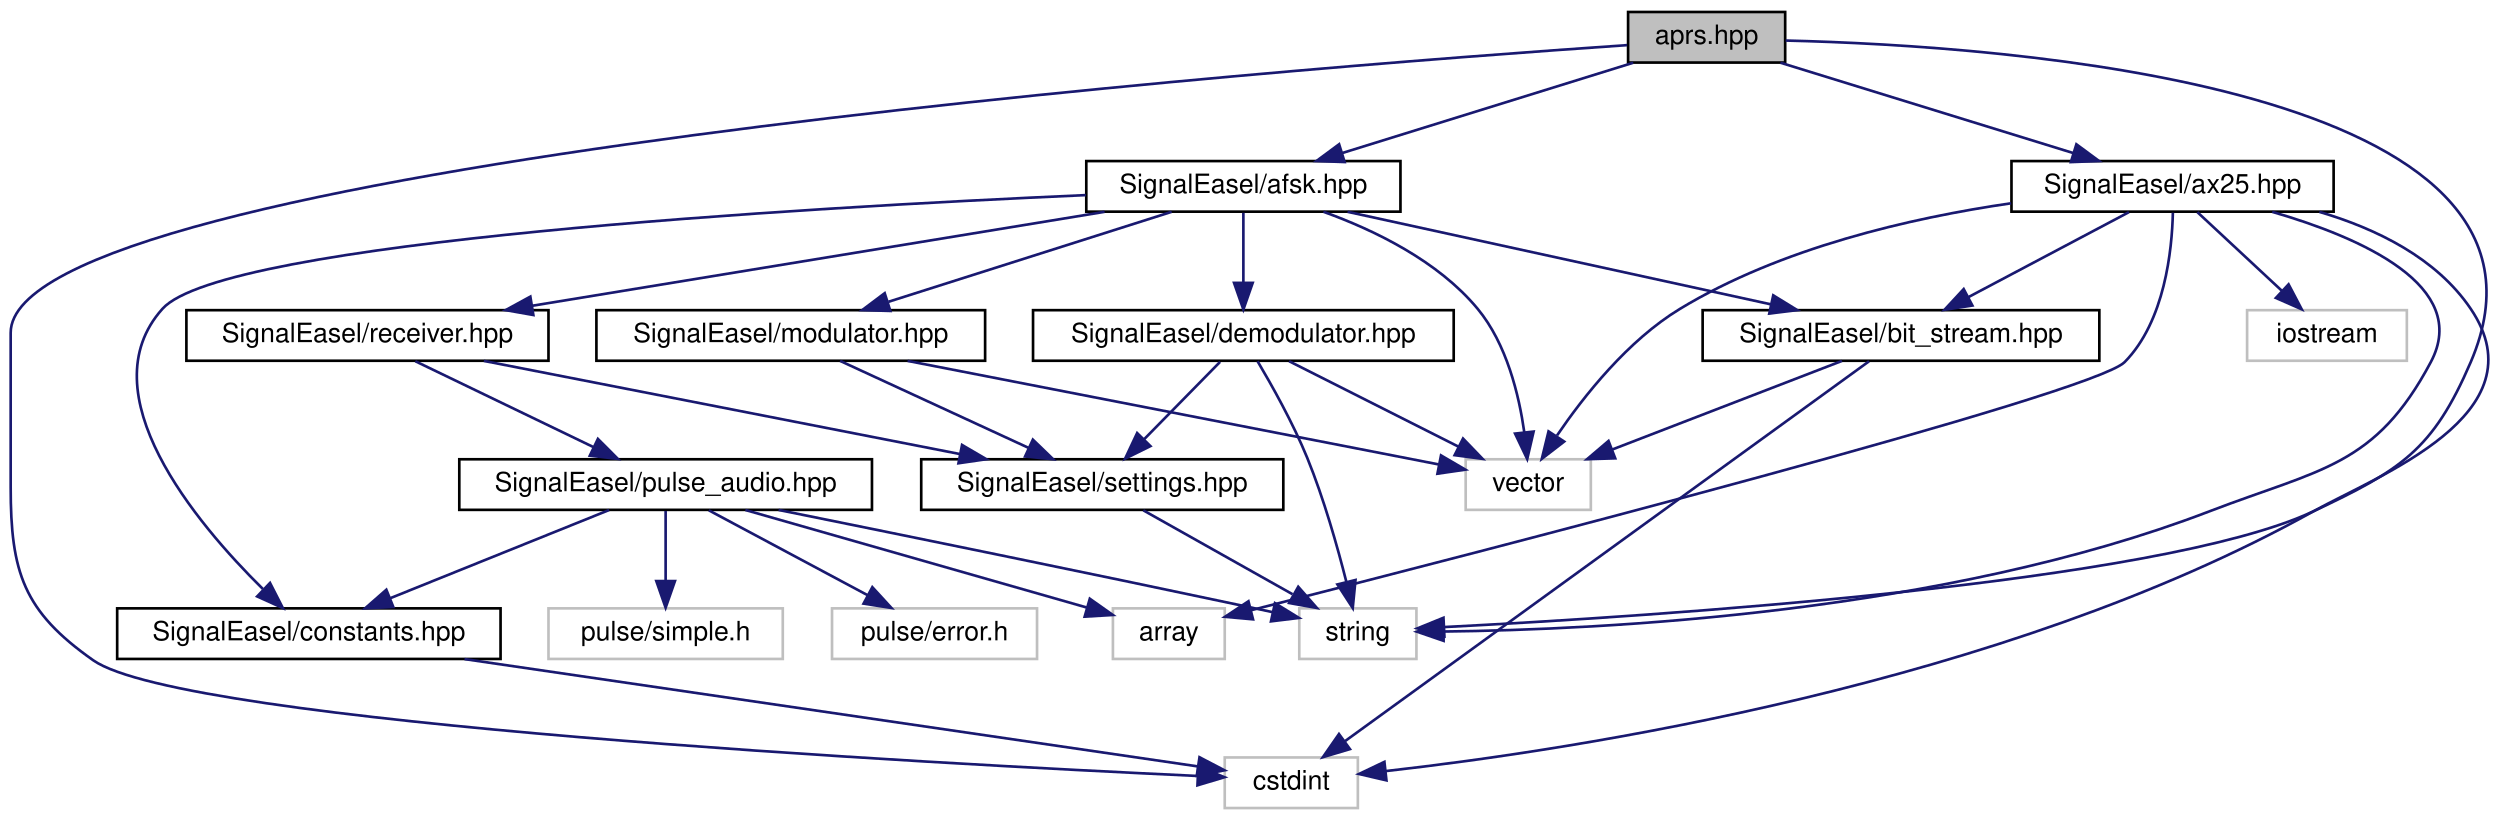
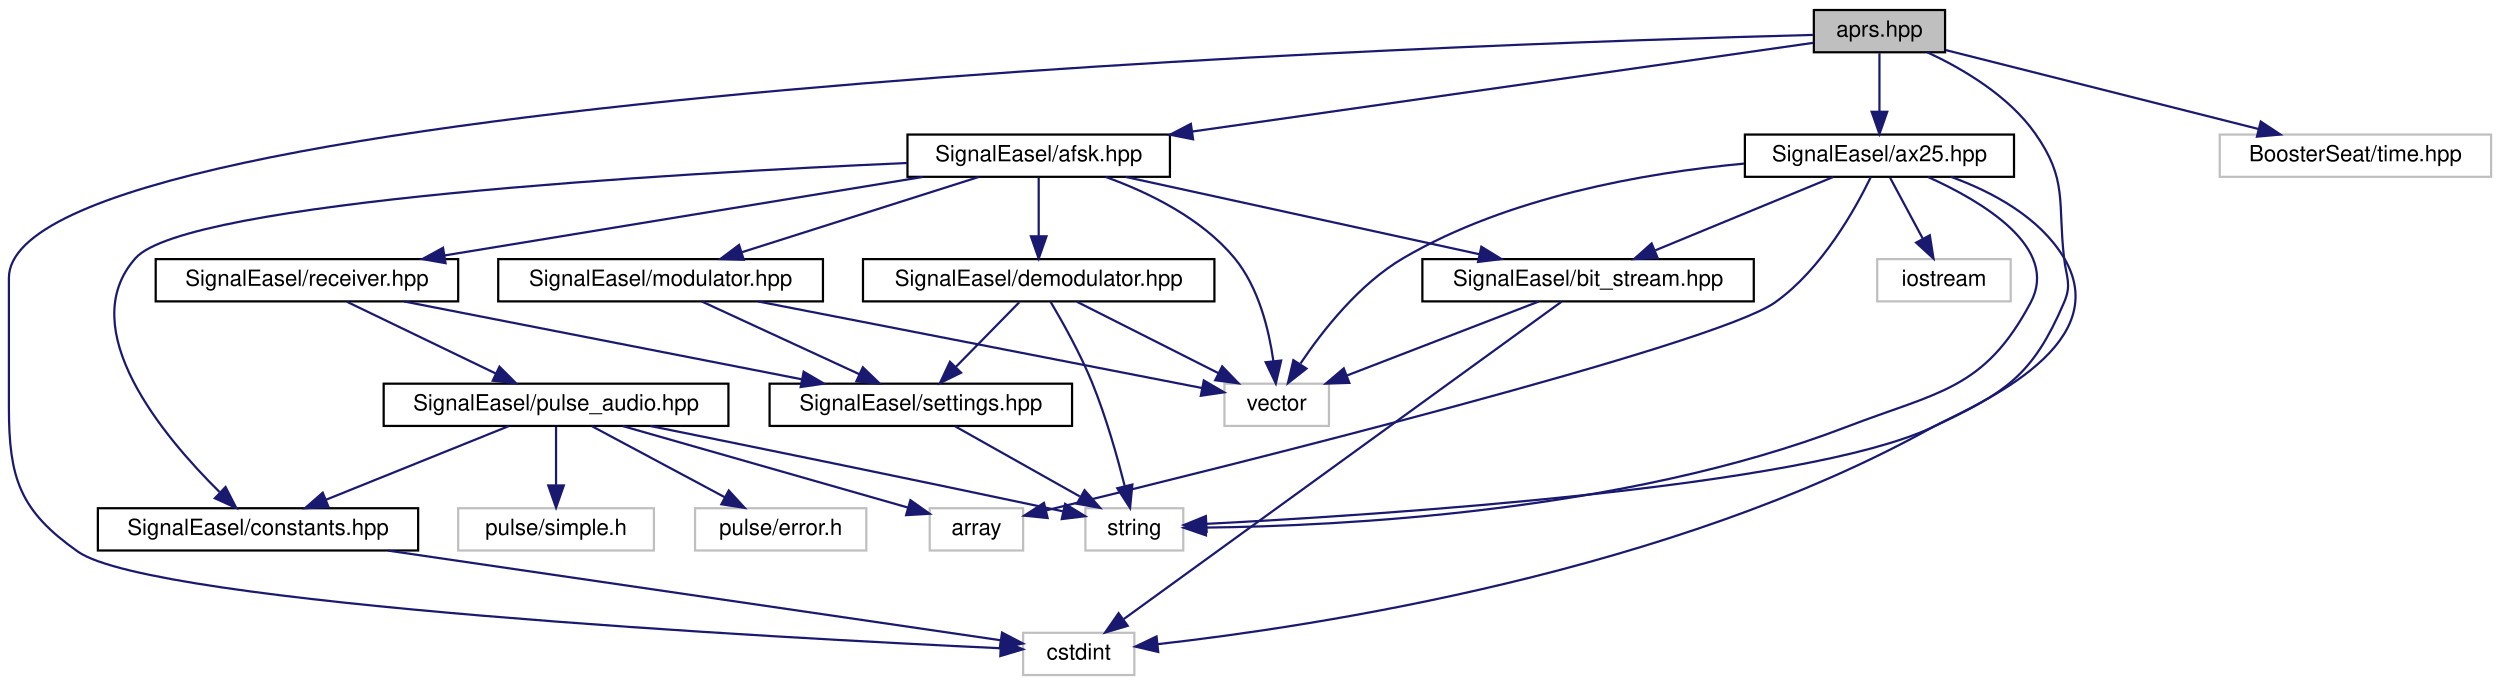
- <svg xmlns="http://www.w3.org/2000/svg" xmlns:xlink="http://www.w3.org/1999/xlink" width="939pt" height="308pt" viewBox="0.00 0.00 938.98 308.00">
+ <svg xmlns="http://www.w3.org/2000/svg" xmlns:xlink="http://www.w3.org/1999/xlink" width="1124pt" height="308pt" viewBox="0.00 0.00 1124.00 308.00">
  <g id="graph0" class="graph" transform="scale(1 1) rotate(0) translate(4 304)">
    <g id="node1" class="node">
      <g id="a_node1">
        <a xlink:title="APRS implementation.">
-           <polygon fill="#bfbfbf" stroke="black" points="607.5,-280.5 607.5,-299.5 666.5,-299.5 666.5,-280.5 607.5,-280.5" />
-           <text text-anchor="middle" x="637" y="-287.5" font-family="Helvetica,sans-Serif" font-size="10.00">aprs.hpp</text>
+           <polygon fill="#bfbfbf" stroke="black" points="811.5,-280.5 811.5,-299.5 870.5,-299.5 870.5,-280.5 811.5,-280.5" />
+           <text text-anchor="middle" x="841" y="-287.5" font-family="Helvetica,sans-Serif" font-size="10.00">aprs.hpp</text>
        </a>
      </g>
    </g>
    <g id="node2" class="node">
      <g id="a_node2">
        <a xlink:title=" ">
          <polygon fill="none" stroke="#bfbfbf" points="456,-0.5 456,-19.5 506,-19.5 506,-0.5 456,-0.5" />
          <text text-anchor="middle" x="481" y="-7.5" font-family="Helvetica,sans-Serif" font-size="10.00">cstdint</text>
        </a>
      </g>
    </g>
    <g id="edge1" class="edge">
-       <path fill="none" stroke="midnightblue" d="M607.13,-287.05C481.19,-278.43 0,-241.43 0,-179 0,-179 0,-179 0,-121 0,-88.99 4.82,-74.41 31,-56 64.7,-32.31 345.54,-17.22 445.69,-12.55" />
+       <path fill="none" stroke="midnightblue" d="M811.07,-288.3C661.25,-284.42 0,-262.56 0,-179 0,-179 0,-179 0,-121 0,-88.99 4.82,-74.41 31,-56 64.7,-32.31 345.54,-17.22 445.69,-12.55" />
      <polygon fill="midnightblue" stroke="midnightblue" points="446.07,-16.04 455.9,-12.08 445.75,-9.04 446.07,-16.04" />
    </g>
    <g id="node3" class="node">
      <g id="a_node3">
        <a xlink:title=" ">
          <polygon fill="none" stroke="#bfbfbf" points="484,-56.5 484,-75.5 528,-75.5 528,-56.5 484,-56.5" />
          <text text-anchor="middle" x="506" y="-63.5" font-family="Helvetica,sans-Serif" font-size="10.00">string</text>
        </a>
      </g>
    </g>
    <g id="edge2" class="edge">
-       <path fill="none" stroke="midnightblue" d="M666.69,-288.77C748.56,-286.81 968.66,-271.96 924,-168 909.73,-134.78 897.68,-127.46 865,-112 807.38,-84.73 615.49,-72.42 538.43,-68.48" />
+       <path fill="none" stroke="midnightblue" d="M862.59,-280.46C878.37,-273.12 899.02,-261.01 911,-244 925.72,-223.11 921.09,-213.38 924,-188 925.01,-179.17 927.51,-176.17 924,-168 909.73,-134.78 897.68,-127.46 865,-112 807.38,-84.73 615.49,-72.42 538.43,-68.48" />
      <polygon fill="midnightblue" stroke="midnightblue" points="538.51,-64.98 528.35,-67.98 538.16,-71.97 538.51,-64.98" />
    </g>
    <g id="node4" class="node">
      <g id="a_node4">
+         <a xlink:title=" ">
+           <polygon fill="none" stroke="#bfbfbf" points="994,-224.5 994,-243.5 1116,-243.5 1116,-224.5 994,-224.5" />
+           <text text-anchor="middle" x="1055" y="-231.5" font-family="Helvetica,sans-Serif" font-size="10.00">BoosterSeat/time.hpp</text>
+         </a>
+       </g>
+     </g>
+     <g id="edge3" class="edge">
+       <path fill="none" stroke="midnightblue" d="M870.76,-281.49C907.25,-272.28 969.43,-256.59 1011.34,-246.02" />
+       <polygon fill="midnightblue" stroke="midnightblue" points="1012.43,-249.35 1021.27,-243.51 1010.72,-242.56 1012.43,-249.35" />
+     </g>
+     <g id="node5" class="node">
+       <g id="a_node5">
        <a xlink:href="afsk_8hpp.html" target="_top" xlink:title="AFSK related modulation/demodulation.">
          <polygon fill="none" stroke="black" points="404,-224.5 404,-243.5 522,-243.5 522,-224.5 404,-224.5" />
          <text text-anchor="middle" x="463" y="-231.5" font-family="Helvetica,sans-Serif" font-size="10.00">SignalEasel/afsk.hpp</text>
        </a>
      </g>
    </g>
-     <g id="edge3" class="edge">
-       <path fill="none" stroke="midnightblue" d="M609.43,-280.44C579.9,-271.28 532.88,-256.69 500.12,-246.52" />
-       <polygon fill="midnightblue" stroke="midnightblue" points="501.03,-243.14 490.44,-243.52 498.96,-249.82 501.03,-243.14" />
-     </g>
-     <g id="node16" class="node">
-       <g id="a_node16">
+     <g id="edge4" class="edge">
+       <path fill="none" stroke="midnightblue" d="M811.34,-284.76C751.61,-276.23 615.45,-256.78 532.15,-244.88" />
+       <polygon fill="midnightblue" stroke="midnightblue" points="532.41,-241.38 522.02,-243.43 531.42,-248.31 532.41,-241.38" />
+     </g>
+     <g id="node17" class="node">
+       <g id="a_node17">
        <a xlink:href="ax25_8hpp.html" target="_top" xlink:title="AX.25 tools.">
-           <polygon fill="none" stroke="black" points="751.5,-224.5 751.5,-243.5 872.5,-243.5 872.5,-224.5 751.5,-224.5" />
-           <text text-anchor="middle" x="812" y="-231.5" font-family="Helvetica,sans-Serif" font-size="10.00">SignalEasel/ax25.hpp</text>
-         </a>
-       </g>
-     </g>
-     <g id="edge26" class="edge">
-       <path fill="none" stroke="midnightblue" d="M664.73,-280.44C694.43,-271.28 741.72,-256.69 774.67,-246.52" />
-       <polygon fill="midnightblue" stroke="midnightblue" points="775.88,-249.81 784.4,-243.52 773.81,-243.12 775.88,-249.81" />
-     </g>
-     <g id="node5" class="node">
-       <g id="a_node5">
+           <polygon fill="none" stroke="black" points="780.5,-224.5 780.5,-243.5 901.5,-243.5 901.5,-224.5 780.5,-224.5" />
+           <text text-anchor="middle" x="841" y="-231.5" font-family="Helvetica,sans-Serif" font-size="10.00">SignalEasel/ax25.hpp</text>
+         </a>
+       </g>
+     </g>
+     <g id="edge27" class="edge">
+       <path fill="none" stroke="midnightblue" d="M841,-280.08C841,-273.01 841,-262.86 841,-253.99" />
+       <polygon fill="midnightblue" stroke="midnightblue" points="844.5,-253.75 841,-243.75 837.5,-253.75 844.5,-253.75" />
+     </g>
+     <g id="node6" class="node">
+       <g id="a_node6">
        <a xlink:title=" ">
          <polygon fill="none" stroke="#bfbfbf" points="546.5,-112.5 546.5,-131.5 593.5,-131.5 593.5,-112.5 546.5,-112.5" />
          <text text-anchor="middle" x="570" y="-119.5" font-family="Helvetica,sans-Serif" font-size="10.00">vector</text>
        </a>
      </g>
    </g>
-     <g id="edge4" class="edge">
+     <g id="edge5" class="edge">
      <path fill="none" stroke="midnightblue" d="M493.07,-224.46C512.22,-217.56 536.12,-205.98 551,-188 561.88,-174.85 566.53,-155.71 568.52,-141.6" />
      <polygon fill="midnightblue" stroke="midnightblue" points="572.01,-141.9 569.61,-131.58 565.05,-141.14 572.01,-141.9" />
    </g>
-     <g id="node6" class="node">
-       <g id="a_node6">
+     <g id="node7" class="node">
+       <g id="a_node7">
        <a xlink:href="constants_8hpp.html" target="_top" xlink:title="Common constants used throughout the library.">
          <polygon fill="none" stroke="black" points="40,-56.5 40,-75.5 184,-75.5 184,-56.5 40,-56.5" />
          <text text-anchor="middle" x="112" y="-63.5" font-family="Helvetica,sans-Serif" font-size="10.00">SignalEasel/constants.hpp</text>
        </a>
      </g>
    </g>
-     <g id="edge5" class="edge">
+     <g id="edge6" class="edge">
      <path fill="none" stroke="midnightblue" d="M403.82,-230.72C296.73,-225.99 79.71,-213.36 57,-188 28.67,-156.35 69.52,-107.66 94.71,-82.79" />
      <polygon fill="midnightblue" stroke="midnightblue" points="97.41,-85.05 102.23,-75.61 92.58,-79.98 97.41,-85.05" />
    </g>
-     <g id="node7" class="node">
-       <g id="a_node7">
+     <g id="node8" class="node">
+       <g id="a_node8">
        <a xlink:href="bit__stream_8hpp.html" target="_top" xlink:title="The bit stream class.">
          <polygon fill="none" stroke="black" points="635.5,-168.5 635.5,-187.5 784.5,-187.5 784.5,-168.5 635.5,-168.5" />
          <text text-anchor="middle" x="710" y="-175.5" font-family="Helvetica,sans-Serif" font-size="10.00">SignalEasel/bit_stream.hpp</text>
        </a>
      </g>
    </g>
-     <g id="edge7" class="edge">
+     <g id="edge8" class="edge">
      <path fill="none" stroke="midnightblue" d="M502.14,-224.44C545.23,-215.02 614.56,-199.87 661.17,-189.68" />
      <polygon fill="midnightblue" stroke="midnightblue" points="662.02,-193.07 671.05,-187.52 660.53,-186.23 662.02,-193.07" />
    </g>
-     <g id="node8" class="node">
-       <g id="a_node8">
+     <g id="node9" class="node">
+       <g id="a_node9">
        <a xlink:href="demodulator_8hpp.html" target="_top" xlink:title="Base class for demodulators.">
          <polygon fill="none" stroke="black" points="384,-168.5 384,-187.5 542,-187.5 542,-168.5 384,-168.5" />
          <text text-anchor="middle" x="463" y="-175.5" font-family="Helvetica,sans-Serif" font-size="10.00">SignalEasel/demodulator.hpp</text>
        </a>
      </g>
    </g>
-     <g id="edge10" class="edge">
+     <g id="edge11" class="edge">
      <path fill="none" stroke="midnightblue" d="M463,-224.08C463,-217.01 463,-206.86 463,-197.99" />
      <polygon fill="midnightblue" stroke="midnightblue" points="466.5,-197.75 463,-187.75 459.5,-197.75 466.5,-197.75" />
    </g>
-     <g id="node10" class="node">
-       <g id="a_node10">
+     <g id="node11" class="node">
+       <g id="a_node11">
        <a xlink:href="modulator_8hpp.html" target="_top" xlink:title="Modulator base class.">
          <polygon fill="none" stroke="black" points="220,-168.5 220,-187.5 366,-187.5 366,-168.5 220,-168.5" />
          <text text-anchor="middle" x="293" y="-175.5" font-family="Helvetica,sans-Serif" font-size="10.00">SignalEasel/modulator.hpp</text>
        </a>
      </g>
    </g>
-     <g id="edge15" class="edge">
+     <g id="edge16" class="edge">
      <path fill="none" stroke="midnightblue" d="M436.06,-224.44C407.34,-215.32 361.67,-200.81 329.68,-190.65" />
      <polygon fill="midnightblue" stroke="midnightblue" points="330.4,-187.21 319.81,-187.52 328.28,-193.88 330.4,-187.21" />
    </g>
-     <g id="node11" class="node">
-       <g id="a_node11">
+     <g id="node12" class="node">
+       <g id="a_node12">
        <a xlink:href="receiver_8hpp.html" target="_top" xlink:title="Base class for receivers. Demodulators that use pulse audio.">
          <polygon fill="none" stroke="black" points="66,-168.5 66,-187.5 202,-187.5 202,-168.5 66,-168.5" />
          <text text-anchor="middle" x="134" y="-175.5" font-family="Helvetica,sans-Serif" font-size="10.00">SignalEasel/receiver.hpp</text>
        </a>
      </g>
    </g>
-     <g id="edge18" class="edge">
+     <g id="edge19" class="edge">
      <path fill="none" stroke="midnightblue" d="M410.87,-224.44C352.51,-214.87 258.02,-199.36 195.94,-189.17" />
      <polygon fill="midnightblue" stroke="midnightblue" points="196.32,-185.68 185.89,-187.52 195.19,-192.59 196.32,-185.68" />
    </g>
-     <g id="edge6" class="edge">
+     <g id="edge7" class="edge">
      <path fill="none" stroke="midnightblue" d="M170.47,-56.44C248.05,-45.09 382.57,-25.4 446,-16.12" />
      <polygon fill="midnightblue" stroke="midnightblue" points="446.52,-19.58 455.91,-14.67 445.5,-12.66 446.52,-19.58" />
    </g>
-     <g id="edge8" class="edge">
+     <g id="edge9" class="edge">
      <path fill="none" stroke="midnightblue" d="M698.01,-168.31C660.91,-141.42 547.7,-59.35 501.23,-25.67" />
      <polygon fill="midnightblue" stroke="midnightblue" points="503.02,-22.64 492.87,-19.61 498.91,-28.31 503.02,-22.64" />
    </g>
-     <g id="edge9" class="edge">
+     <g id="edge10" class="edge">
      <path fill="none" stroke="midnightblue" d="M687.82,-168.44C664.57,-159.48 627.85,-145.31 601.58,-135.18" />
      <polygon fill="midnightblue" stroke="midnightblue" points="602.67,-131.85 592.08,-131.52 600.15,-138.38 602.67,-131.85" />
    </g>
-     <g id="edge11" class="edge">
+     <g id="edge12" class="edge">
      <path fill="none" stroke="midnightblue" d="M468.34,-168.3C473.61,-159.42 481.65,-145.12 487,-132 493.24,-116.69 498.36,-98.59 501.7,-85.38" />
      <polygon fill="midnightblue" stroke="midnightblue" points="505.12,-86.15 504.08,-75.6 498.32,-84.49 505.12,-86.15" />
    </g>
-     <g id="edge12" class="edge">
+     <g id="edge13" class="edge">
      <path fill="none" stroke="midnightblue" d="M480.19,-168.32C497.35,-159.66 523.95,-146.24 543.75,-136.25" />
      <polygon fill="midnightblue" stroke="midnightblue" points="545.5,-139.28 552.85,-131.65 542.35,-133.04 545.5,-139.28" />
    </g>
-     <g id="node9" class="node">
-       <g id="a_node9">
+     <g id="node10" class="node">
+       <g id="a_node10">
        <a xlink:href="settings_8hpp.html" target="_top" xlink:title="Settings structures for SignalEasel.">
          <polygon fill="none" stroke="black" points="342,-112.5 342,-131.5 478,-131.5 478,-112.5 342,-112.5" />
          <text text-anchor="middle" x="410" y="-119.5" font-family="Helvetica,sans-Serif" font-size="10.00">SignalEasel/settings.hpp</text>
        </a>
      </g>
    </g>
-     <g id="edge13" class="edge">
+     <g id="edge14" class="edge">
      <path fill="none" stroke="midnightblue" d="M454.25,-168.08C446.53,-160.22 435.1,-148.57 425.78,-139.08" />
      <polygon fill="midnightblue" stroke="midnightblue" points="428.09,-136.44 418.59,-131.75 423.1,-141.34 428.09,-136.44" />
    </g>
-     <g id="edge14" class="edge">
+     <g id="edge15" class="edge">
      <path fill="none" stroke="midnightblue" d="M425.42,-112.32C440.54,-103.82 463.82,-90.73 481.47,-80.8" />
      <polygon fill="midnightblue" stroke="midnightblue" points="483.61,-83.61 490.61,-75.65 480.18,-77.51 483.61,-83.61" />
    </g>
-     <g id="edge16" class="edge">
+     <g id="edge17" class="edge">
      <path fill="none" stroke="midnightblue" d="M336.89,-168.44C392.29,-157.64 486.38,-139.3 536.4,-129.55" />
      <polygon fill="midnightblue" stroke="midnightblue" points="537.23,-132.95 546.38,-127.6 535.89,-126.08 537.23,-132.95" />
    </g>
-     <g id="edge17" class="edge">
+     <g id="edge18" class="edge">
      <path fill="none" stroke="midnightblue" d="M311.54,-168.44C330.62,-159.64 360.57,-145.81 382.44,-135.72" />
      <polygon fill="midnightblue" stroke="midnightblue" points="383.93,-138.88 391.55,-131.52 381,-132.53 383.93,-138.88" />
    </g>
-     <g id="edge25" class="edge">
+     <g id="edge26" class="edge">
      <path fill="none" stroke="midnightblue" d="M177.73,-168.44C226.18,-158.96 304.33,-143.67 356.42,-133.48" />
      <polygon fill="midnightblue" stroke="midnightblue" points="357.33,-136.87 366.47,-131.52 355.99,-130 357.33,-136.87" />
    </g>
-     <g id="node12" class="node">
-       <g id="a_node12">
+     <g id="node13" class="node">
+       <g id="a_node13">
        <a xlink:href="pulse__audio_8hpp.html" target="_top" xlink:title="Simple pulse audio interface.">
          <polygon fill="none" stroke="black" points="168.5,-112.5 168.5,-131.5 323.5,-131.5 323.5,-112.5 168.5,-112.5" />
          <text text-anchor="middle" x="246" y="-119.5" font-family="Helvetica,sans-Serif" font-size="10.00">SignalEasel/pulse_audio.hpp</text>
        </a>
      </g>
    </g>
-     <g id="edge19" class="edge">
+     <g id="edge20" class="edge">
      <path fill="none" stroke="midnightblue" d="M151.99,-168.32C170.04,-159.62 198.05,-146.12 218.8,-136.11" />
      <polygon fill="midnightblue" stroke="midnightblue" points="220.56,-139.15 228.05,-131.65 217.52,-132.84 220.56,-139.15" />
    </g>
-     <g id="edge21" class="edge">
+     <g id="edge22" class="edge">
      <path fill="none" stroke="midnightblue" d="M288.43,-112.46C332.57,-103.53 403.68,-89.03 465,-76 467.87,-75.39 470.86,-74.75 473.85,-74.1" />
      <polygon fill="midnightblue" stroke="midnightblue" points="474.86,-77.46 483.88,-71.91 473.37,-70.62 474.86,-77.46" />
    </g>
-     <g id="edge22" class="edge">
+     <g id="edge23" class="edge">
      <path fill="none" stroke="midnightblue" d="M224.77,-112.44C202.62,-103.52 167.68,-89.44 142.56,-79.32" />
      <polygon fill="midnightblue" stroke="midnightblue" points="143.72,-76.01 133.13,-75.52 141.1,-82.5 143.72,-76.01" />
    </g>
-     <g id="node13" class="node">
-       <g id="a_node13">
+     <g id="node14" class="node">
+       <g id="a_node14">
        <a xlink:title=" ">
          <polygon fill="none" stroke="#bfbfbf" points="414,-56.5 414,-75.5 456,-75.5 456,-56.5 414,-56.5" />
          <text text-anchor="middle" x="435" y="-63.5" font-family="Helvetica,sans-Serif" font-size="10.00">array</text>
        </a>
      </g>
    </g>
-     <g id="edge20" class="edge">
+     <g id="edge21" class="edge">
      <path fill="none" stroke="midnightblue" d="M275.95,-112.44C311,-102.43 368.75,-85.93 404.18,-75.81" />
      <polygon fill="midnightblue" stroke="midnightblue" points="405.32,-79.12 413.97,-73.01 403.39,-72.39 405.32,-79.12" />
    </g>
-     <g id="node14" class="node">
-       <g id="a_node14">
+     <g id="node15" class="node">
+       <g id="a_node15">
        <a xlink:title=" ">
          <polygon fill="none" stroke="#bfbfbf" points="308.5,-56.5 308.5,-75.5 385.5,-75.5 385.5,-56.5 308.5,-56.5" />
          <text text-anchor="middle" x="347" y="-63.5" font-family="Helvetica,sans-Serif" font-size="10.00">pulse/error.h</text>
        </a>
      </g>
    </g>
-     <g id="edge23" class="edge">
+     <g id="edge24" class="edge">
      <path fill="none" stroke="midnightblue" d="M262.23,-112.32C278.35,-103.7 303.3,-90.36 321.96,-80.39" />
      <polygon fill="midnightblue" stroke="midnightblue" points="323.64,-83.46 330.81,-75.65 320.34,-77.28 323.64,-83.46" />
    </g>
-     <g id="node15" class="node">
-       <g id="a_node15">
+     <g id="node16" class="node">
+       <g id="a_node16">
        <a xlink:title=" ">
          <polygon fill="none" stroke="#bfbfbf" points="202,-56.5 202,-75.5 290,-75.5 290,-56.5 202,-56.5" />
          <text text-anchor="middle" x="246" y="-63.5" font-family="Helvetica,sans-Serif" font-size="10.00">pulse/simple.h</text>
        </a>
      </g>
    </g>
-     <g id="edge24" class="edge">
+     <g id="edge25" class="edge">
      <path fill="none" stroke="midnightblue" d="M246,-112.08C246,-105.01 246,-94.86 246,-85.99" />
      <polygon fill="midnightblue" stroke="midnightblue" points="249.5,-85.75 246,-75.75 242.5,-85.75 249.5,-85.75" />
    </g>
-     <g id="edge27" class="edge">
-       <path fill="none" stroke="midnightblue" d="M867.14,-224.42C888.6,-218.09 911.09,-207.1 924,-188 950.82,-148.32 888.96,-125.35 865,-112 747.86,-46.75 587.04,-22.34 516.54,-14.39" />
+     <g id="edge28" class="edge">
+       <path fill="none" stroke="midnightblue" d="M873.18,-224.49C891.54,-217.8 913.02,-206.45 924,-188 948.42,-146.99 879.2,-119.91 865,-112 747.86,-46.75 587.04,-22.34 516.54,-14.39" />
      <polygon fill="midnightblue" stroke="midnightblue" points="516.74,-10.89 506.42,-13.29 515.98,-17.85 516.74,-10.89" />
    </g>
-     <g id="edge30" class="edge">
-       <path fill="none" stroke="midnightblue" d="M849.43,-224.43C882.79,-214.76 924.18,-196.55 909,-168 888.11,-128.71 867.54,-127.95 826,-112 726.16,-73.66 597.56,-67.47 538.41,-66.8" />
+     <g id="edge31" class="edge">
+       <path fill="none" stroke="midnightblue" d="M862.85,-224.42C887.36,-213.38 922.11,-192.66 909,-168 888.11,-128.71 867.54,-127.95 826,-112 726.16,-73.66 597.56,-67.47 538.41,-66.8" />
      <polygon fill="midnightblue" stroke="midnightblue" points="538.21,-63.3 528.19,-66.74 538.17,-70.3 538.21,-63.3" />
    </g>
-     <g id="edge31" class="edge">
-       <path fill="none" stroke="midnightblue" d="M751.38,-227.66C713.43,-222.12 664.74,-210.87 627,-188 607.41,-176.13 590.93,-155.32 580.8,-140.44" />
-       <polygon fill="midnightblue" stroke="midnightblue" points="583.49,-138.15 575.1,-131.68 577.62,-141.97 583.49,-138.15" />
-     </g>
    <g id="edge32" class="edge">
-       <path fill="none" stroke="midnightblue" d="M795.61,-224.32C779.33,-215.7 754.13,-202.36 735.28,-192.39" />
-       <polygon fill="midnightblue" stroke="midnightblue" points="736.82,-189.24 726.35,-187.65 733.55,-195.43 736.82,-189.24" />
-     </g>
-     <g id="edge28" class="edge">
-       <path fill="none" stroke="midnightblue" d="M812.12,-224.11C811.81,-210.21 809.13,-183.34 794,-168 782.13,-155.97 550.82,-96.38 465.91,-74.81" />
-       <polygon fill="midnightblue" stroke="midnightblue" points="466.63,-71.38 456.08,-72.32 464.91,-78.17 466.63,-71.38" />
-     </g>
-     <g id="node17" class="node">
-       <g id="a_node17">
+       <path fill="none" stroke="midnightblue" d="M780.12,-230.45C735.15,-226.23 673.87,-215.4 627,-188 607.23,-176.44 590.78,-155.57 580.71,-140.59" />
+       <polygon fill="midnightblue" stroke="midnightblue" points="583.39,-138.29 575.05,-131.76 577.5,-142.07 583.39,-138.29" />
+     </g>
+     <g id="edge33" class="edge">
+       <path fill="none" stroke="midnightblue" d="M820.24,-224.44C798.68,-215.56 764.74,-201.56 740.21,-191.45" />
+       <polygon fill="midnightblue" stroke="midnightblue" points="741.24,-188.09 730.66,-187.52 738.57,-194.56 741.24,-188.09" />
+     </g>
+     <g id="edge29" class="edge">
+       <path fill="none" stroke="midnightblue" d="M837.13,-224.43C830.39,-210.48 815.17,-182.93 794,-168 766.6,-148.68 548.5,-94.5 466.25,-74.52" />
+       <polygon fill="midnightblue" stroke="midnightblue" points="467.01,-71.1 456.46,-72.15 465.36,-77.91 467.01,-71.1" />
+     </g>
+     <g id="node18" class="node">
+       <g id="a_node18">
        <a xlink:title=" ">
          <polygon fill="none" stroke="#bfbfbf" points="840,-168.5 840,-187.5 900,-187.5 900,-168.5 840,-168.5" />
          <text text-anchor="middle" x="870" y="-175.5" font-family="Helvetica,sans-Serif" font-size="10.00">iostream</text>
        </a>
      </g>
    </g>
-     <g id="edge29" class="edge">
-       <path fill="none" stroke="midnightblue" d="M821.32,-224.32C829.89,-216.34 842.81,-204.31 853.19,-194.65" />
-       <polygon fill="midnightblue" stroke="midnightblue" points="855.58,-197.21 860.51,-187.83 850.81,-192.09 855.58,-197.21" />
+     <g id="edge30" class="edge">
+       <path fill="none" stroke="midnightblue" d="M845.79,-224.08C849.76,-216.69 855.53,-205.95 860.43,-196.81" />
+       <polygon fill="midnightblue" stroke="midnightblue" points="863.65,-198.22 865.3,-187.75 857.49,-194.91 863.65,-198.22" />
    </g>
  </g>
</svg>
